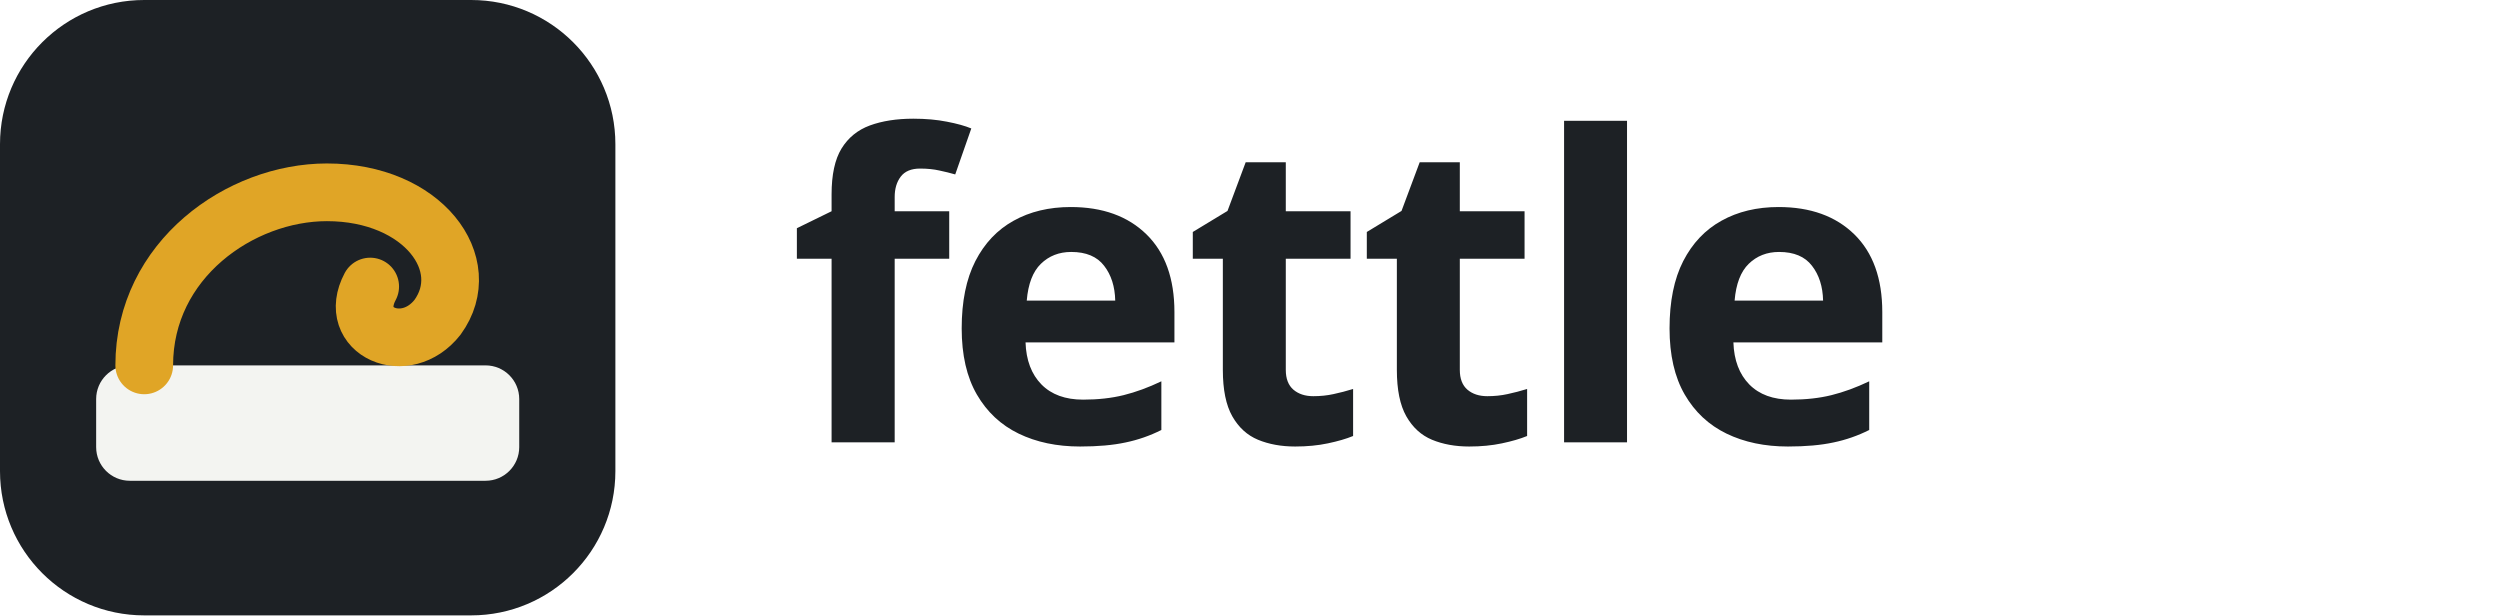
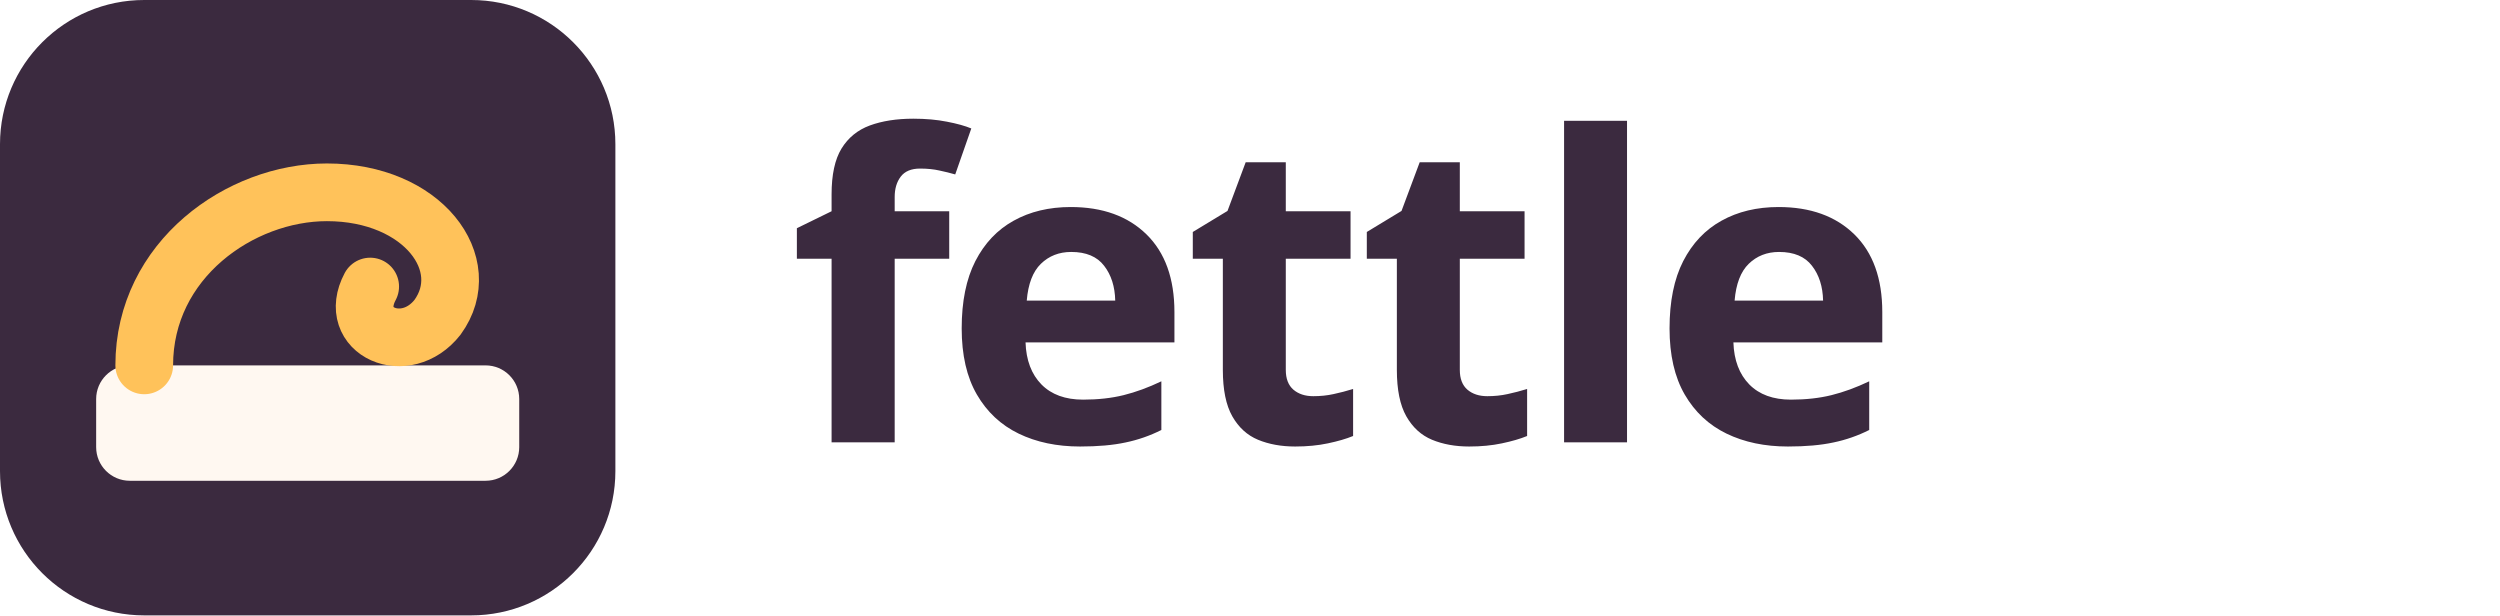
<svg xmlns="http://www.w3.org/2000/svg" viewBox="0 0 260 64" role="img" aria-label="Fettle">
  <g transform="translate(0 0)">
-     <rect width="64" height="64" rx="15" fill="#1D2125" />
-     <rect x="10" y="38" width="44" height="12" rx="3.5" fill="#F3F4F1" />
-     <path d="M15 38 C15 27 25 20 34 20 C44 20 49.5 27.5 45.5 33 C42.2 37.2 36 34.5 38.5 29.8" fill="none" stroke="#E0A526" stroke-width="6" stroke-linecap="round" stroke-linejoin="round" />
+     <rect width="64" height="64" rx="15" fill="#3B2A3F" />
+     <rect x="10" y="38" width="44" height="12" rx="3.5" fill="#FFF8F1" />
+     <path d="M15 38 C15 27 25 20 34 20 C44 20 49.5 27.5 45.5 33 C42.2 37.2 36 34.5 38.5 29.8" fill="none" stroke="#FFC25A" stroke-width="6" stroke-linecap="round" stroke-linejoin="round" />
  </g>
-   <text x="82" y="46" font-family="'Bricolage Grotesque','Segoe UI',system-ui,sans-serif" font-weight="800" font-size="44" letter-spacing="-1" fill="#1D2125">fettle</text>
+   <text x="82" y="46" font-family="'Bricolage Grotesque','Segoe UI',system-ui,sans-serif" font-weight="800" font-size="44" letter-spacing="-1" fill="#3B2A3F">fettle</text>
</svg>
